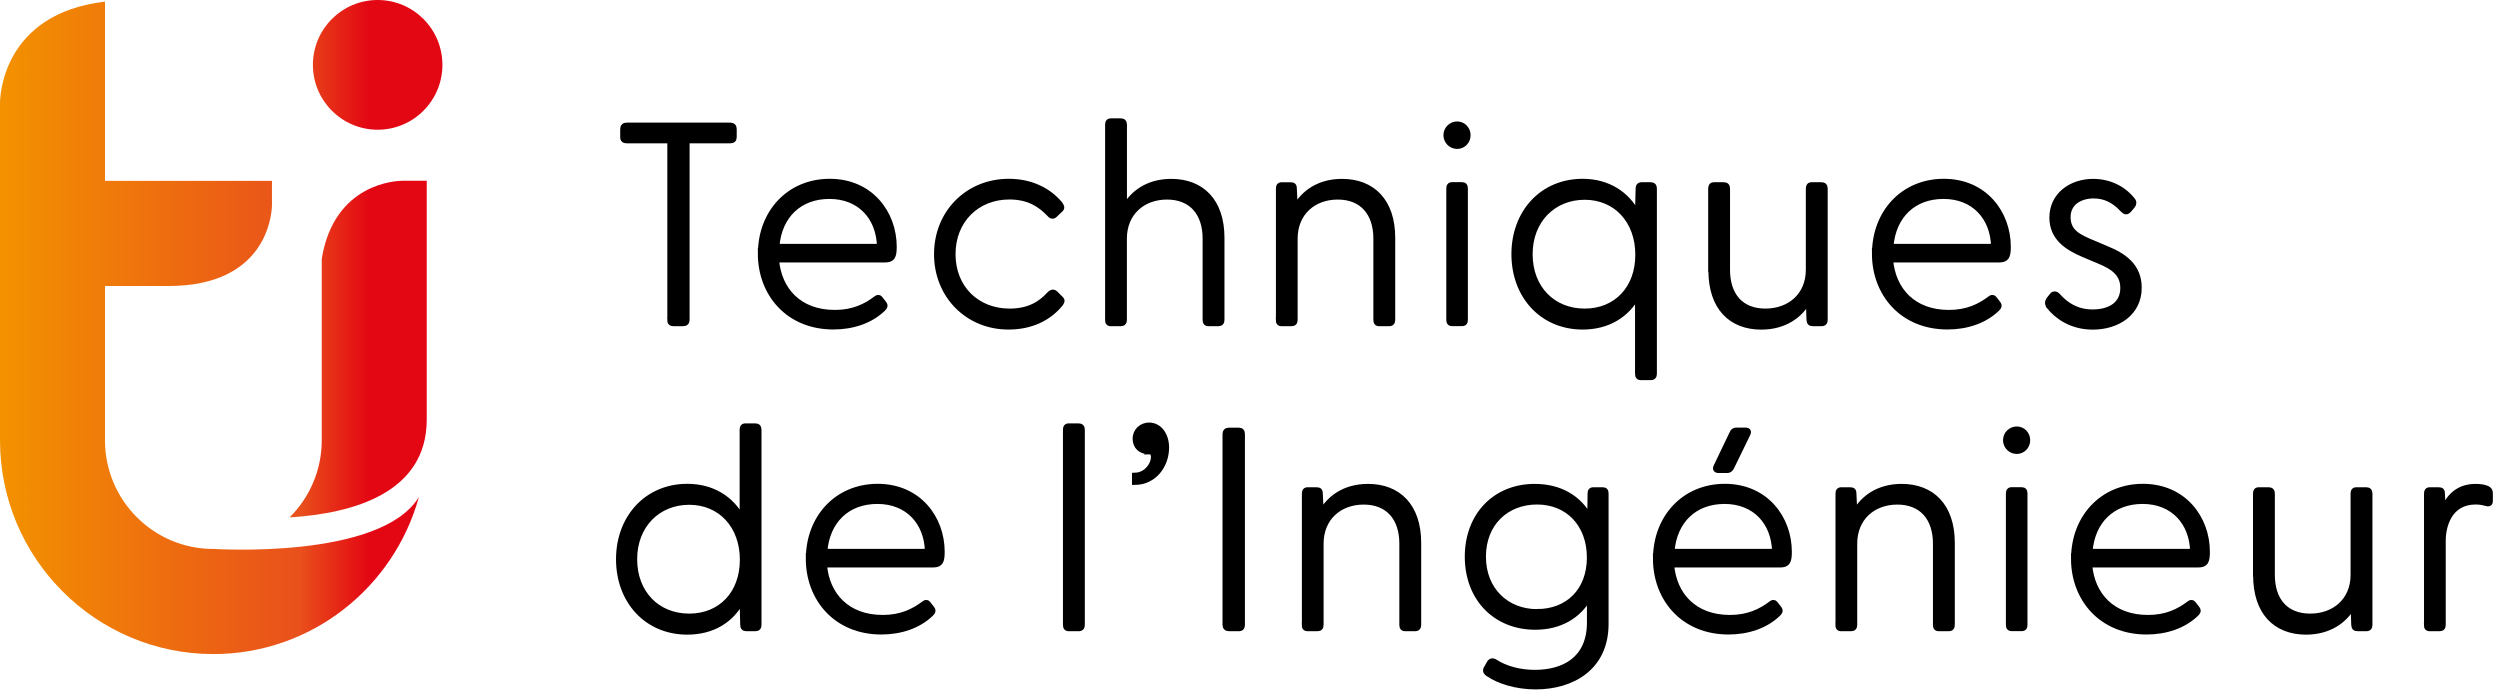
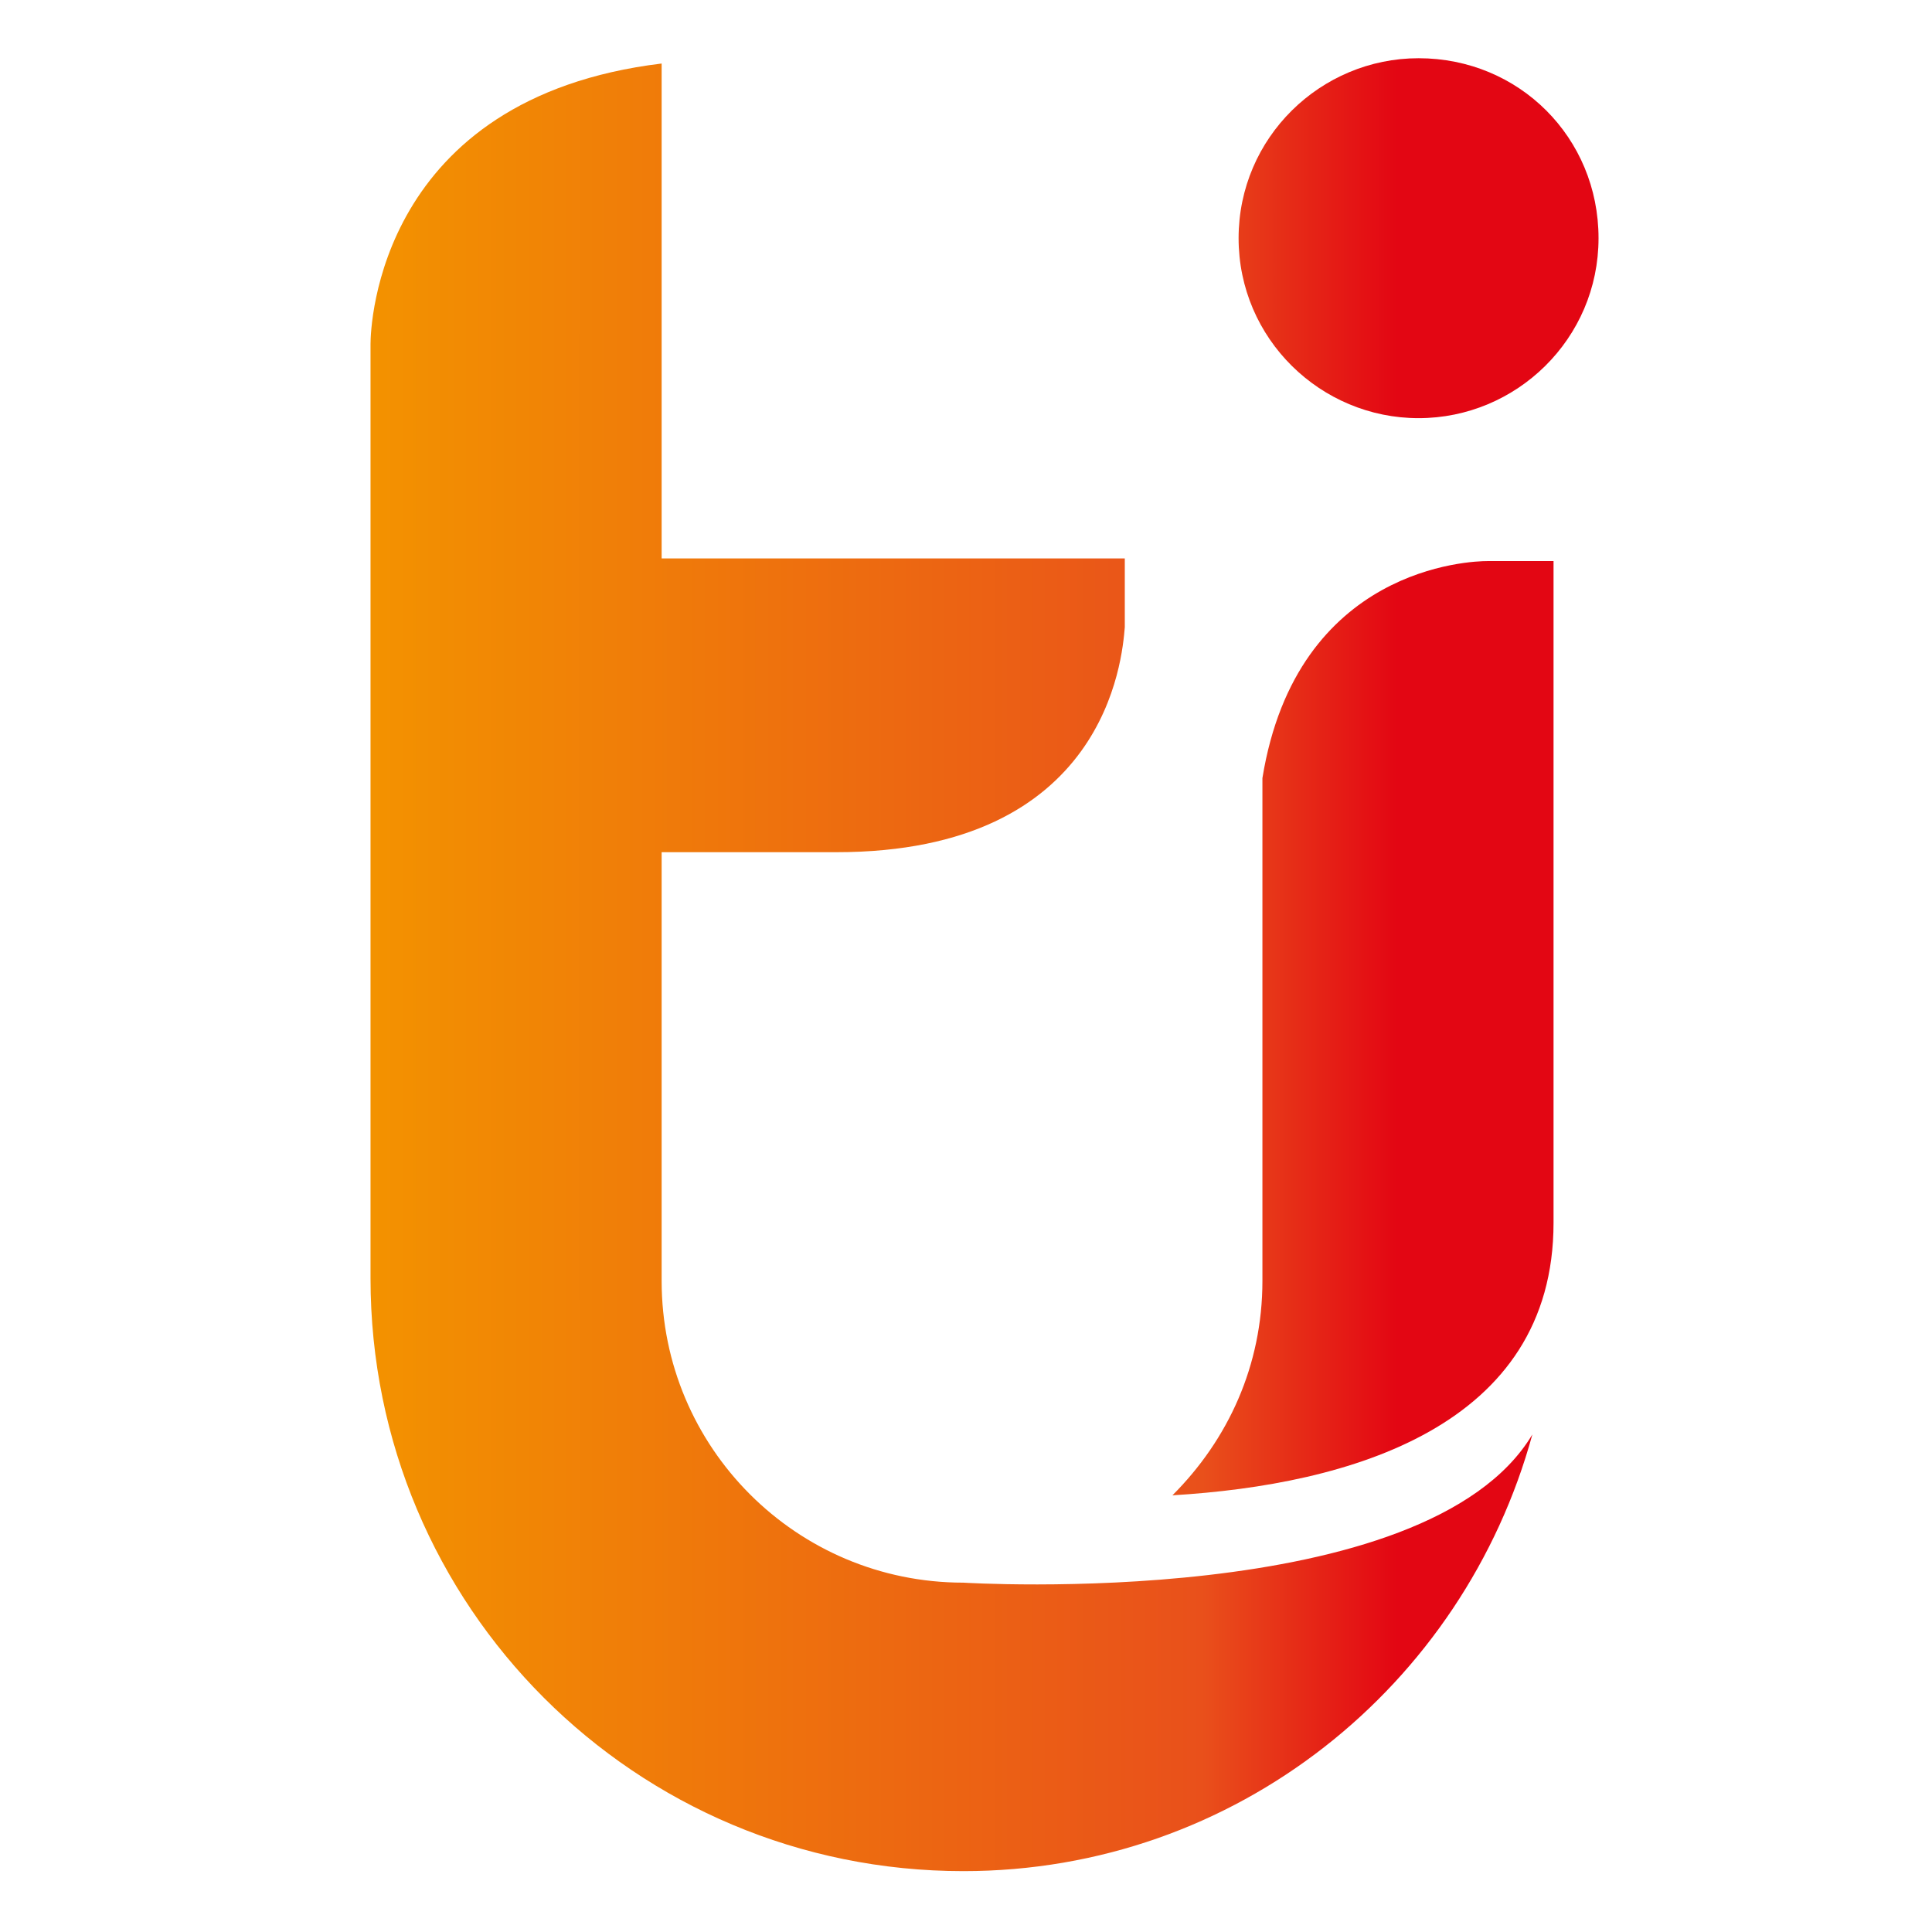
- <svg xmlns="http://www.w3.org/2000/svg" width="262" height="73" viewBox="0 0 262 73" fill="none">
-   <path d="M70.186 33.516V14.77H65.666C65.402 14.77 65.248 14.653 65.248 14.381V13.521C65.248 13.257 65.395 13.102 65.666 13.102H76.539C76.81 13.102 76.957 13.249 76.957 13.521V14.381C76.957 14.646 76.81 14.77 76.539 14.77H72.019V33.516C72.019 33.788 71.873 33.935 71.601 33.935H70.56C70.296 33.935 70.171 33.788 70.171 33.516H70.186Z" fill="black" stroke="black" stroke-width="0.5" />
-   <path d="M79.678 26.579C79.678 22.295 82.65 18.988 86.956 18.988C91.262 18.988 93.727 22.325 93.727 25.859C93.727 26.903 93.551 27.255 92.744 27.255H81.395C81.666 30.349 83.743 32.73 87.484 32.73C89.384 32.73 90.69 32.105 91.82 31.245C91.937 31.128 92.15 31.128 92.238 31.245L92.656 31.782C92.862 32.047 92.744 32.201 92.539 32.407C91.233 33.656 89.362 34.28 87.337 34.28C82.584 34.28 79.671 30.797 79.671 26.572L79.678 26.579ZM92.157 25.808C92.069 22.773 90.081 20.598 86.927 20.598C83.772 20.598 81.696 22.648 81.432 25.808H92.157Z" fill="black" stroke="black" stroke-width="0.5" />
-   <path d="M98.137 26.638C98.137 22.266 101.409 18.988 105.715 18.988C108.004 18.988 109.875 19.878 111.122 21.369C111.298 21.634 111.357 21.788 111.181 21.964L110.616 22.501C110.352 22.802 110.11 22.648 109.963 22.471C109.009 21.457 107.791 20.656 105.774 20.656C102.414 20.656 99.89 23.096 99.89 26.638C99.89 30.18 102.414 32.59 105.803 32.59C107.821 32.59 109.038 31.819 109.934 30.834C110.139 30.628 110.381 30.474 110.645 30.746L111.21 31.312C111.386 31.488 111.327 31.642 111.151 31.878C109.904 33.399 108.033 34.288 105.686 34.288C101.409 34.288 98.137 31.01 98.137 26.638Z" fill="black" stroke="black" stroke-width="0.5" />
-   <path d="M116.065 33.516V13.073C116.065 12.808 116.153 12.654 116.425 12.654H117.466C117.73 12.654 117.855 12.801 117.855 13.073V21.7C118.684 20.216 120.291 18.996 122.756 18.996C125.932 18.996 128.074 21.046 128.074 24.919V33.516C128.074 33.788 127.957 33.935 127.686 33.935H126.644C126.38 33.935 126.284 33.788 126.284 33.516V25.007C126.284 22.332 124.832 20.664 122.301 20.664C119.77 20.664 117.848 22.332 117.848 25.007V33.516C117.848 33.788 117.73 33.935 117.459 33.935H116.417C116.146 33.935 116.058 33.788 116.058 33.516H116.065Z" fill="black" stroke="black" stroke-width="0.5" />
-   <path d="M133.967 33.516V19.767C133.967 19.503 134.055 19.349 134.326 19.349H135.244C135.574 19.349 135.662 19.466 135.662 19.797L135.75 21.7C136.579 20.216 138.185 18.996 140.65 18.996C143.827 18.996 145.969 21.046 145.969 24.919V33.516C145.969 33.788 145.852 33.935 145.58 33.935H144.538C144.274 33.935 144.179 33.788 144.179 33.516V25.007C144.179 22.332 142.726 20.664 140.195 20.664C137.664 20.664 135.742 22.332 135.742 25.007V33.516C135.742 33.788 135.625 33.935 135.354 33.935H134.312C134.04 33.935 133.952 33.788 133.952 33.516H133.967Z" fill="black" stroke="black" stroke-width="0.5" />
-   <path d="M151.522 14.168C151.522 13.514 152.057 12.977 152.71 12.977C153.363 12.977 153.869 13.514 153.869 14.168C153.869 14.822 153.363 15.358 152.71 15.358C152.057 15.358 151.522 14.822 151.522 14.168ZM151.822 19.76C151.822 19.496 151.91 19.341 152.182 19.341H153.224C153.488 19.341 153.583 19.488 153.583 19.76V33.509C153.583 33.781 153.495 33.928 153.224 33.928H152.182C151.91 33.928 151.822 33.781 151.822 33.509V19.76Z" fill="black" stroke="black" stroke-width="0.5" />
-   <path d="M171.602 39.167V31.047C170.501 33.038 168.513 34.288 165.865 34.288C161.588 34.288 158.646 31.01 158.646 26.638C158.646 22.266 161.588 18.988 165.865 18.988C168.535 18.988 170.531 20.326 171.602 22.354L171.661 19.767C171.661 19.503 171.778 19.348 172.049 19.348H173.003C173.267 19.348 173.392 19.495 173.392 19.767V39.167C173.392 39.439 173.275 39.586 173.003 39.586H171.961C171.697 39.586 171.602 39.439 171.602 39.167ZM166.078 32.59C169.342 32.59 171.631 30.239 171.631 26.697C171.631 23.155 169.342 20.686 166.078 20.686C162.813 20.686 160.37 23.096 160.37 26.638C160.37 30.18 162.747 32.59 166.078 32.59Z" fill="black" stroke="black" stroke-width="0.5" />
-   <path d="M179.267 28.335V19.767C179.267 19.503 179.355 19.348 179.626 19.348H180.668C180.932 19.348 181.057 19.495 181.057 19.767V28.277C181.057 30.951 182.48 32.59 185.011 32.59C187.542 32.59 189.501 30.951 189.501 28.277V19.767C189.501 19.503 189.589 19.348 189.86 19.348H190.902C191.174 19.348 191.291 19.495 191.291 19.767V33.516C191.291 33.788 191.174 33.935 190.902 33.935H189.985C189.684 33.935 189.596 33.817 189.567 33.487L189.508 31.583C188.679 33.068 187.043 34.295 184.578 34.295C181.402 34.295 179.289 32.245 179.289 28.343L179.267 28.335Z" fill="black" stroke="black" stroke-width="0.5" />
-   <path d="M196.434 26.579C196.434 22.295 199.405 18.988 203.712 18.988C208.018 18.988 210.483 22.325 210.483 25.859C210.483 26.903 210.307 27.255 209.5 27.255H198.151C198.422 30.349 200.498 32.73 204.24 32.73C206.14 32.73 207.446 32.105 208.576 31.245C208.693 31.128 208.906 31.128 208.994 31.245L209.412 31.782C209.617 32.047 209.5 32.201 209.294 32.407C207.989 33.656 206.118 34.28 204.093 34.28C199.339 34.28 196.427 30.797 196.427 26.572L196.434 26.579ZM208.913 25.808C208.825 22.773 206.837 20.598 203.682 20.598C200.528 20.598 198.452 22.648 198.187 25.808H208.913Z" fill="black" stroke="black" stroke-width="0.5" />
-   <path d="M214.731 32.142C214.526 31.878 214.526 31.665 214.673 31.4L215.032 30.952C215.179 30.746 215.45 30.717 215.685 30.981C216.544 31.936 217.644 32.679 219.309 32.679C221.151 32.679 222.457 31.848 222.457 30.18C222.457 28.696 221.444 28.005 220.021 27.41L218.326 26.697C216.573 25.955 215.025 24.911 215.025 22.802C215.025 20.451 217.013 18.996 219.361 18.996C220.997 18.996 222.508 19.679 223.52 20.958C223.696 21.164 223.667 21.406 223.491 21.612L223.161 22.001C222.897 22.303 222.713 22.266 222.449 22.001C221.525 20.987 220.549 20.546 219.419 20.546C218.055 20.546 216.749 21.23 216.749 22.751C216.749 24.272 217.82 24.801 219.419 25.455L220.754 26.021C222.655 26.793 224.202 27.895 224.202 30.158C224.202 32.84 221.914 34.295 219.331 34.295C216.984 34.295 215.502 33.105 214.724 32.15L214.731 32.142Z" fill="black" stroke="black" stroke-width="0.5" />
-   <path d="M64.809 58.604C64.809 54.261 67.751 50.954 72.028 50.954C74.669 50.954 76.664 52.233 77.764 54.261V45.039C77.764 44.774 77.853 44.62 78.124 44.62H79.166C79.43 44.62 79.555 44.767 79.555 45.039V65.482C79.555 65.754 79.437 65.901 79.166 65.901H78.212C77.948 65.901 77.823 65.754 77.823 65.482L77.764 62.954C76.693 65.004 74.705 66.261 72.028 66.261C67.751 66.261 64.809 62.984 64.809 58.611V58.604ZM72.233 64.556C75.498 64.556 77.787 62.205 77.787 58.663C77.787 55.121 75.498 52.652 72.233 52.652C68.968 52.652 66.525 55.062 66.525 58.604C66.525 62.146 68.902 64.556 72.233 64.556Z" fill="black" stroke="black" stroke-width="0.5" />
-   <path d="M84.704 58.545C84.704 54.261 87.675 50.954 91.981 50.954C96.288 50.954 98.753 54.29 98.753 57.825C98.753 58.868 98.577 59.221 97.77 59.221H86.421C86.685 62.315 88.768 64.696 92.51 64.696C94.41 64.696 95.716 64.071 96.845 63.211C96.963 63.094 97.175 63.094 97.264 63.211L97.682 63.748C97.887 64.012 97.77 64.167 97.564 64.372C96.258 65.622 94.388 66.246 92.363 66.246C87.609 66.246 84.697 62.763 84.697 58.538L84.704 58.545ZM97.183 57.773C97.095 54.739 95.107 52.563 91.952 52.563C88.798 52.563 86.721 54.614 86.457 57.773H97.183Z" fill="black" stroke="black" stroke-width="0.5" />
-   <path d="M111.649 65.482V45.039C111.649 44.774 111.737 44.62 112.009 44.62H113.05C113.315 44.62 113.439 44.767 113.439 45.039V65.482C113.439 65.754 113.322 65.901 113.05 65.901H112.009C111.737 65.901 111.649 65.754 111.649 65.482Z" fill="black" stroke="black" stroke-width="0.5" />
-   <path d="M120.467 47.353C119.514 47.383 118.949 46.788 118.949 45.986C118.949 45.127 119.631 44.532 120.431 44.532C121.472 44.532 122.272 45.516 122.272 46.912C122.272 48.669 121.083 50.572 118.883 50.572V49.8C120.783 49.771 121.348 47.331 120.46 47.361L120.467 47.353Z" fill="black" stroke="black" stroke-width="0.5" />
-   <path d="M128.37 65.482V45.487C128.37 45.222 128.516 45.068 128.788 45.068H129.829C130.094 45.068 130.218 45.215 130.218 45.487V65.482C130.218 65.754 130.101 65.901 129.829 65.901H128.788C128.524 65.901 128.37 65.754 128.37 65.482Z" fill="black" stroke="black" stroke-width="0.5" />
-   <path d="M136.688 65.482V51.733C136.688 51.469 136.776 51.314 137.048 51.314H137.965C138.295 51.314 138.383 51.432 138.383 51.763L138.471 53.666C139.3 52.181 140.906 50.962 143.371 50.962C146.548 50.962 148.69 53.012 148.69 56.885V65.482C148.69 65.754 148.573 65.901 148.301 65.901H147.26C146.995 65.901 146.9 65.754 146.9 65.482V56.973C146.9 54.298 145.448 52.63 142.917 52.63C140.386 52.63 138.463 54.298 138.463 56.973V65.482C138.463 65.754 138.346 65.901 138.075 65.901H137.033C136.761 65.901 136.673 65.754 136.673 65.482H136.688Z" fill="black" stroke="black" stroke-width="0.5" />
-   <path d="M155.946 70.655C155.711 70.508 155.615 70.325 155.711 70.09L156.1 69.406C156.217 69.23 156.43 69.201 156.606 69.289C157.824 70.09 159.342 70.45 160.854 70.45C163.825 70.45 166.561 69.112 166.561 65.24V62.624C165.461 64.556 163.531 65.747 160.89 65.747C156.701 65.747 153.759 62.712 153.759 58.34C153.759 53.967 156.701 50.962 160.831 50.962C163.539 50.962 165.497 52.181 166.598 54.173L166.627 51.733C166.627 51.469 166.715 51.314 166.987 51.314H167.97C168.241 51.314 168.329 51.461 168.329 51.733V65.394C168.329 70.009 164.764 72 160.934 72C158.887 72 157.046 71.405 155.975 70.663L155.946 70.655ZM161.088 64.079C164.294 64.079 166.554 61.904 166.554 58.428C166.554 54.952 164.294 52.622 161.088 52.622C157.882 52.622 155.476 54.856 155.476 58.34C155.476 61.823 157.912 64.086 161.088 64.086V64.079Z" fill="black" stroke="black" stroke-width="0.5" />
-   <path d="M173.486 58.545C173.486 54.261 176.457 50.954 180.763 50.954C185.07 50.954 187.535 54.29 187.535 57.825C187.535 58.868 187.359 59.221 186.552 59.221H175.203C175.474 62.315 177.55 64.696 181.292 64.696C183.192 64.696 184.497 64.071 185.627 63.211C185.745 63.094 185.957 63.094 186.045 63.211L186.464 63.748C186.669 64.012 186.552 64.167 186.346 64.372C185.04 65.622 183.17 66.246 181.145 66.246C176.391 66.246 173.479 62.763 173.479 58.538L173.486 58.545ZM185.965 57.773C185.877 54.739 183.889 52.563 180.734 52.563C177.579 52.563 175.503 54.614 175.239 57.773H185.965ZM181.475 45.421C181.592 45.149 181.746 45.061 181.981 45.061H182.935C183.265 45.061 183.324 45.266 183.17 45.538L181.504 48.963C181.358 49.235 181.24 49.323 180.998 49.323H180.11C179.78 49.323 179.692 49.117 179.846 48.845L181.482 45.421H181.475Z" fill="black" stroke="black" stroke-width="0.5" />
-   <path d="M192.611 65.482V51.733C192.611 51.469 192.699 51.314 192.971 51.314H193.888C194.218 51.314 194.306 51.432 194.306 51.763L194.394 53.666C195.223 52.181 196.829 50.962 199.294 50.962C202.471 50.962 204.613 53.012 204.613 56.885V65.482C204.613 65.754 204.496 65.901 204.224 65.901H203.183C202.919 65.901 202.823 65.754 202.823 65.482V56.973C202.823 54.298 201.371 52.63 198.84 52.63C196.309 52.63 194.387 54.298 194.387 56.973V65.482C194.387 65.754 194.269 65.901 193.998 65.901H192.956C192.685 65.901 192.596 65.754 192.596 65.482H192.611Z" fill="black" stroke="black" stroke-width="0.5" />
-   <path d="M210.168 46.133C210.168 45.479 210.703 44.943 211.356 44.943C212.009 44.943 212.515 45.479 212.515 46.133C212.515 46.787 212.009 47.324 211.356 47.324C210.703 47.324 210.168 46.787 210.168 46.133ZM210.468 51.725C210.468 51.461 210.556 51.307 210.828 51.307H211.87C212.134 51.307 212.229 51.454 212.229 51.725V65.474C212.229 65.746 212.141 65.893 211.87 65.893H210.828C210.556 65.893 210.468 65.746 210.468 65.474V51.725Z" fill="black" stroke="black" stroke-width="0.5" />
-   <path d="M217.298 58.545C217.298 54.261 220.269 50.954 224.575 50.954C228.881 50.954 231.346 54.29 231.346 57.825C231.346 58.868 231.17 59.221 230.363 59.221H219.014C219.286 62.315 221.362 64.696 225.103 64.696C227.003 64.696 228.309 64.071 229.439 63.211C229.556 63.094 229.769 63.094 229.857 63.211L230.275 63.748C230.481 64.012 230.363 64.167 230.158 64.372C228.852 65.622 226.981 66.246 224.957 66.246C220.203 66.246 217.29 62.763 217.29 58.538L217.298 58.545ZM229.776 57.773C229.688 54.739 227.7 52.563 224.546 52.563C221.391 52.563 219.315 54.614 219.051 57.773H229.776Z" fill="black" stroke="black" stroke-width="0.5" />
-   <path d="M236.364 60.301V51.733C236.364 51.468 236.452 51.314 236.724 51.314H237.765C238.03 51.314 238.154 51.461 238.154 51.733V60.242C238.154 62.917 239.578 64.556 242.108 64.556C244.639 64.556 246.591 62.917 246.591 60.242V51.733C246.591 51.468 246.679 51.314 246.95 51.314H247.992C248.264 51.314 248.381 51.461 248.381 51.733V65.482C248.381 65.754 248.264 65.901 247.992 65.901H247.075C246.774 65.901 246.686 65.783 246.657 65.453L246.598 63.549C245.769 65.034 244.133 66.261 241.668 66.261C238.492 66.261 236.379 64.211 236.379 60.309L236.364 60.301Z" fill="black" stroke="black" stroke-width="0.5" />
-   <path d="M254.287 65.482V51.733C254.287 51.469 254.376 51.314 254.647 51.314H255.564C255.894 51.314 255.982 51.432 255.982 51.763L256.041 53.372C256.606 52.035 257.618 50.962 259.43 50.962C260.024 50.962 260.501 51.05 260.765 51.226C260.941 51.344 261 51.461 261 51.733V52.505C261 52.836 260.795 52.865 260.494 52.769C260.076 52.652 259.724 52.622 259.452 52.622C256.716 52.622 256.063 55.121 256.063 56.671V65.482C256.063 65.754 255.945 65.901 255.674 65.901H254.632C254.361 65.901 254.273 65.754 254.273 65.482H254.287Z" fill="black" stroke="black" stroke-width="0.5" />
-   <path d="M39.578 13.595C43.326 13.595 46.364 10.551 46.364 6.797C46.364 3.043 43.326 0 39.578 0C35.83 0 32.792 3.043 32.792 6.797C32.792 10.551 35.83 13.595 39.578 13.595Z" fill="url(#paint0_linear_4378_13817)" />
-   <path d="M42.184 18.944C41.604 18.944 35.009 19.15 33.718 27.131V46.148C33.718 49.301 32.426 52.159 30.35 54.224C37.056 53.805 44.722 51.638 44.722 43.966V18.944H42.184Z" fill="url(#paint1_linear_4378_13817)" />
-   <path d="M22.361 57.531C16.096 57.531 11.004 52.431 11.004 46.156V29.974H17.644C27.87 29.974 28.472 22.626 28.501 21.524V18.952H11.004V0.169C0.286 1.433 0 10.06 0 10.817V46.148C0 58.501 10.029 68.546 22.361 68.546C32.639 68.546 41.288 61.558 43.9 52.086C39.887 58.685 22.361 57.524 22.361 57.524V57.531Z" fill="url(#paint2_linear_4378_13817)" />
-   <defs>
-     <linearGradient id="paint0_linear_4378_13817" x1="-3.647" y1="6.797" x2="38.756" y2="6.797" gradientUnits="userSpaceOnUse">
-       <stop stop-color="#F39200" />
-       <stop offset="0.81" stop-color="#E9501B" />
-       <stop offset="1" stop-color="#E30613" />
-     </linearGradient>
-     <linearGradient id="paint1_linear_4378_13817" x1="0.001" y1="36.588" x2="38.758" y2="36.588" gradientUnits="userSpaceOnUse">
-       <stop stop-color="#F39200" />
-       <stop offset="0.81" stop-color="#E9501B" />
-       <stop offset="1" stop-color="#E30613" />
-     </linearGradient>
-     <linearGradient id="paint2_linear_4378_13817" x1="0" y1="34.361" x2="38.757" y2="34.361" gradientUnits="userSpaceOnUse">
-       <stop stop-color="#F39200" />
-       <stop offset="0.81" stop-color="#E9501B" />
-       <stop offset="1" stop-color="#E30613" />
-     </linearGradient>
-   </defs>
+ <svg xmlns="http://www.w3.org/2000/svg" version="1.1" id="Calque_1" x="0px" y="0px" viewBox="0 0 73 73" style="enable-background:new 0 0 73 73;" xml:space="preserve">
+   <style type="text/css">
+ 	.st0{fill:url(#SVGID_1_);}
+ 	.st1{fill:url(#SVGID_00000000224462052913369220000013718078353868233348_);}
+ 	.st2{fill:url(#SVGID_00000090282267349568960080000015424497477904831158_);}
+ </style>
+   <linearGradient id="SVGID_1_" gradientUnits="userSpaceOnUse" x1="10.387" y1="64.866" x2="52.791" y2="64.866" gradientTransform="matrix(1 0 0 -1 0 73.8898)">
+     <stop offset="0" style="stop-color:#F39200" />
+     <stop offset="0.81" style="stop-color:#E9501B" />
+     <stop offset="1" style="stop-color:#E30613" />
+   </linearGradient>
+   <path class="st0" d="M53.6,15.8c3.7,0,6.8-3,6.8-6.8c0-3.8-3-6.8-6.8-6.8c-3.7,0-6.8,3-6.8,6.8C46.8,12.8,49.9,15.8,53.6,15.8z" />
+   <linearGradient id="SVGID_00000031903736114513667920000005360358325412853938_" gradientUnits="userSpaceOnUse" x1="14.035" y1="35.079" x2="52.792" y2="35.079" gradientTransform="matrix(1 0 0 -1 0 73.8898)">
+     <stop offset="0" style="stop-color:#F39200" />
+     <stop offset="0.81" style="stop-color:#E9501B" />
+     <stop offset="1" style="stop-color:#E30613" />
+   </linearGradient>
+   <path style="fill:url(#SVGID_00000031903736114513667920000005360358325412853938_);" d="M56.2,21.2c-0.6,0-7.2,0.2-8.5,8.2v19  c0,3.2-1.3,6-3.4,8.1c6.7-0.4,14.4-2.6,14.4-10.3v-25H56.2z" />
+   <linearGradient id="SVGID_00000125565992556170828480000013381972665209784509_" gradientUnits="userSpaceOnUse" x1="14.034" y1="37.305" x2="52.791" y2="37.305" gradientTransform="matrix(1 0 0 -1 0 73.8898)">
+     <stop offset="0" style="stop-color:#F39200" />
+     <stop offset="0.81" style="stop-color:#E9501B" />
+     <stop offset="1" style="stop-color:#E30613" />
+   </linearGradient>
+   <path style="fill:url(#SVGID_00000125565992556170828480000013381972665209784509_);" d="M36.4,59.8c-6.3,0-11.4-5.1-11.4-11.4V32.2  h6.6c10.2,0,10.8-7.3,10.9-8.5v-2.6H25V2.4C14.3,3.7,14,12.3,14,13v35.3c0,12.4,10,22.4,22.4,22.4c10.3,0,18.9-7,21.5-16.5  C53.9,60.9,36.4,59.8,36.4,59.8L36.4,59.8z" />
</svg>
